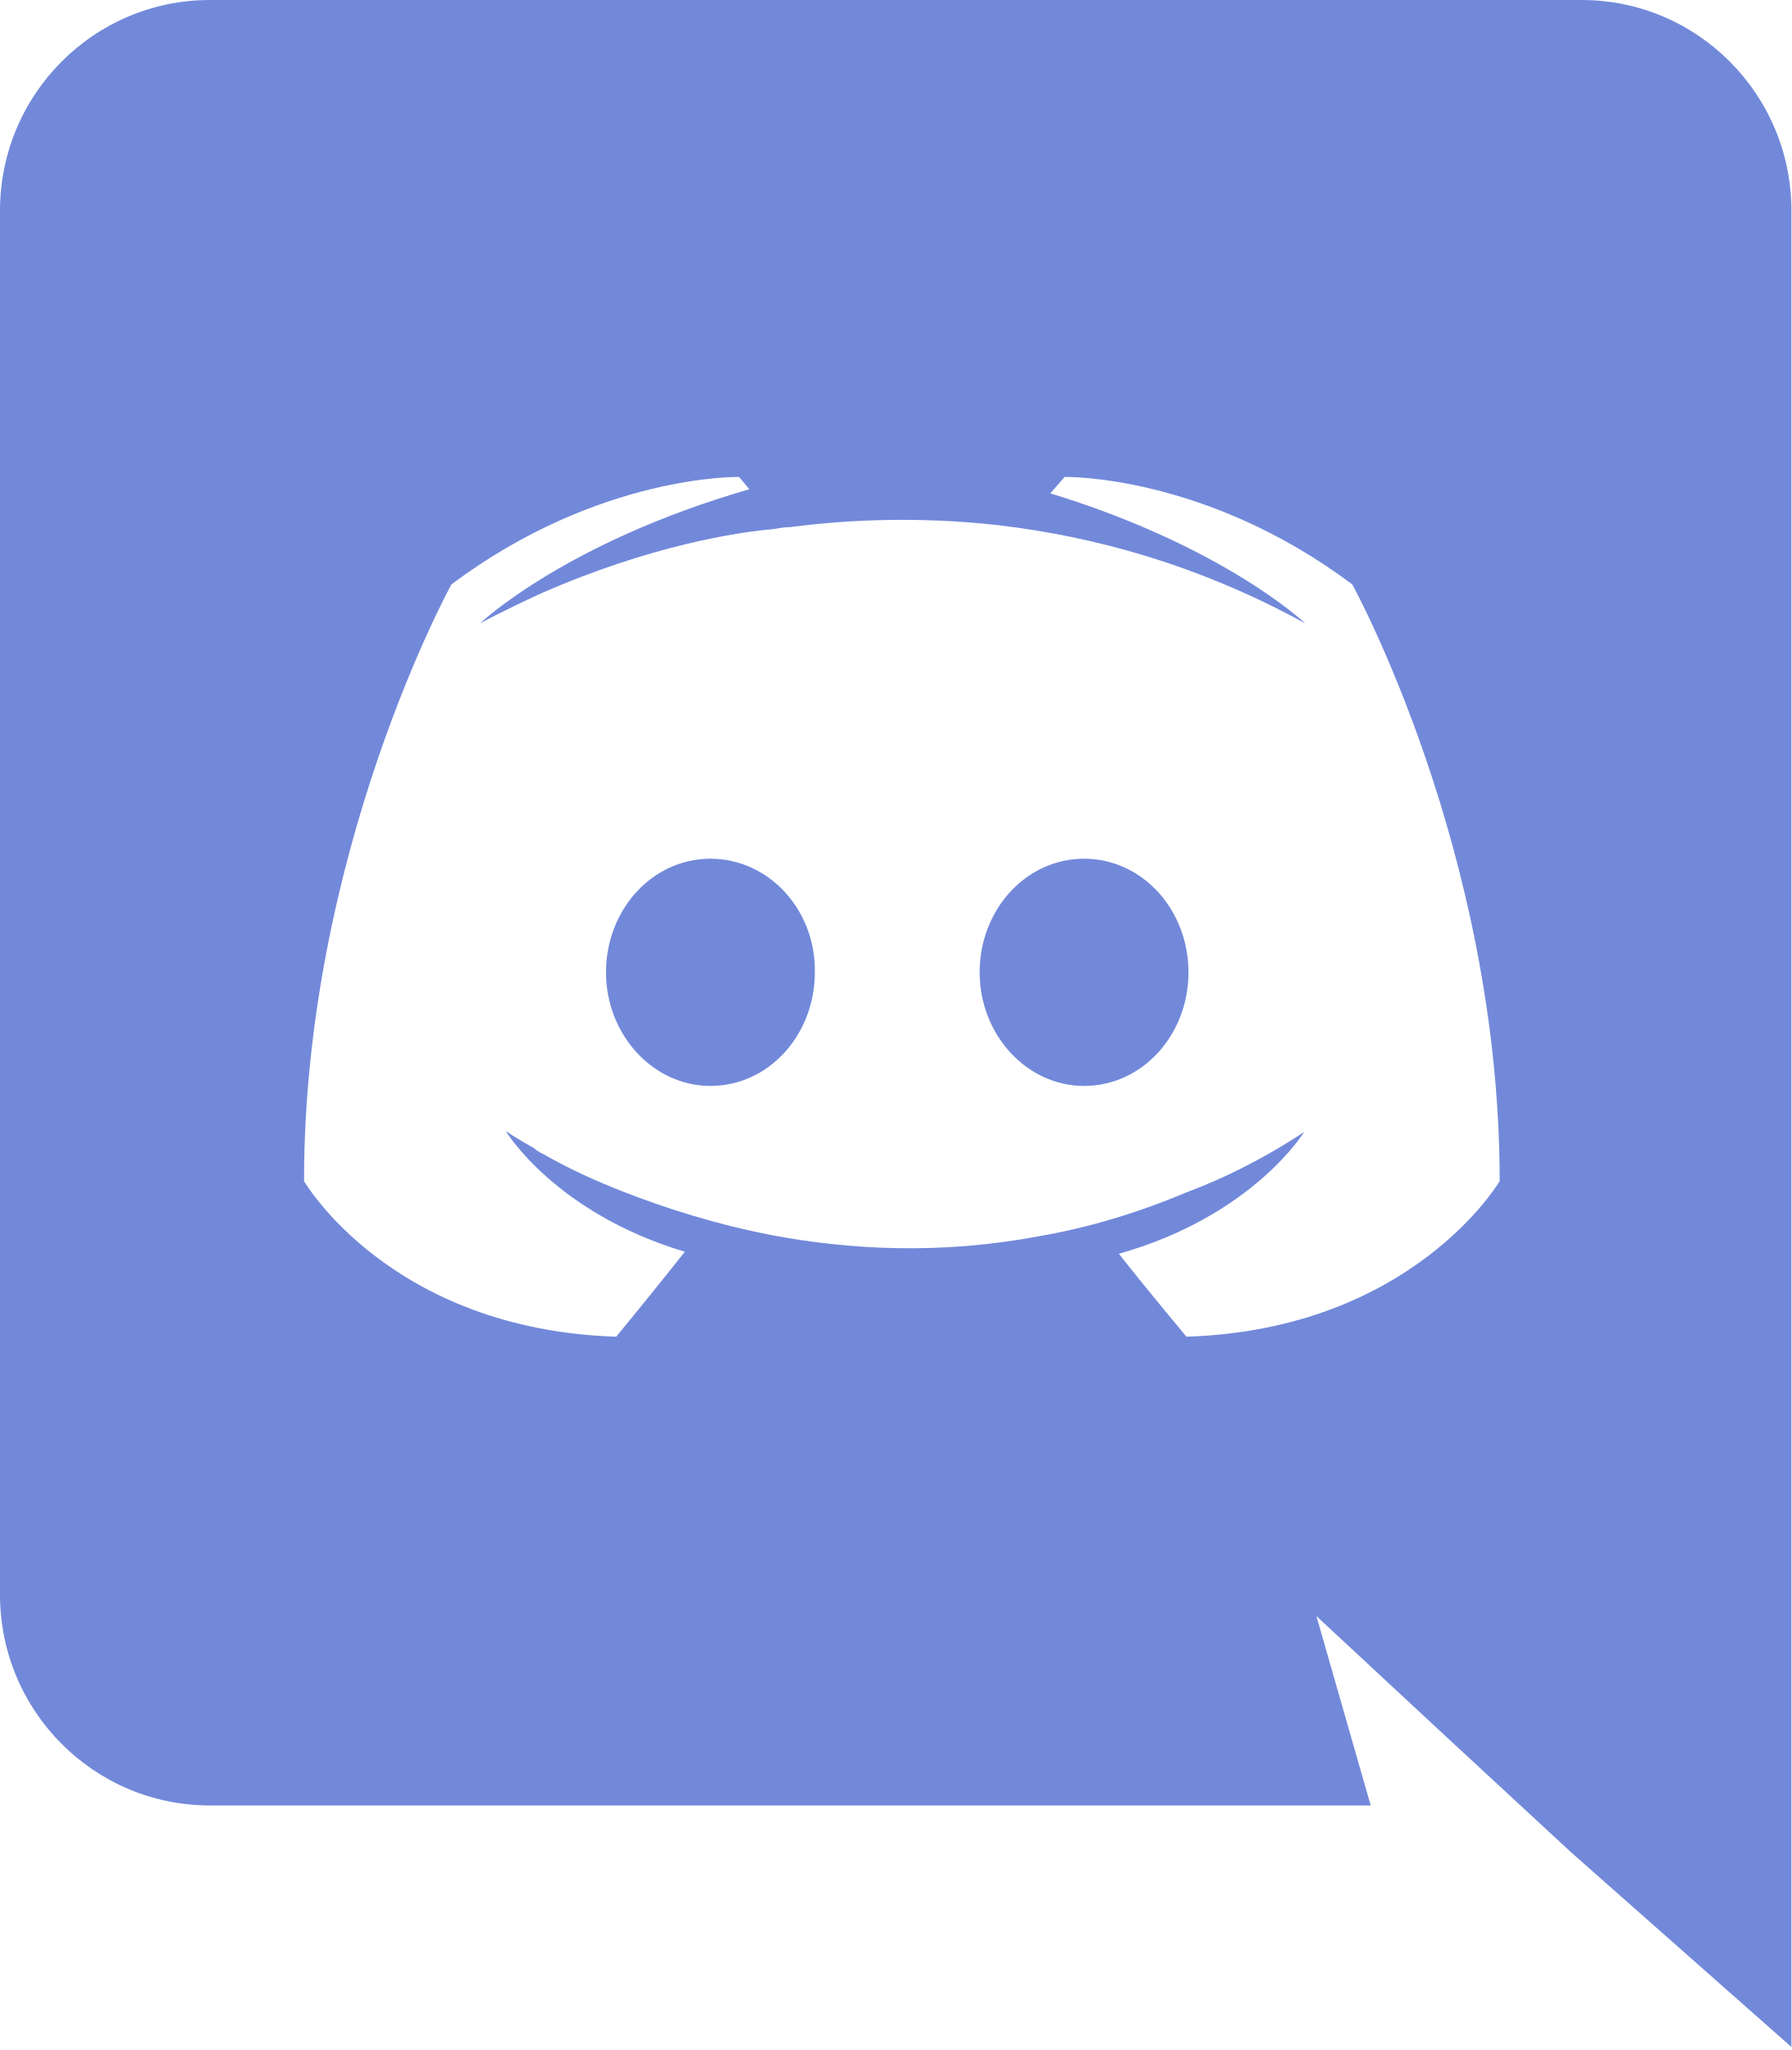
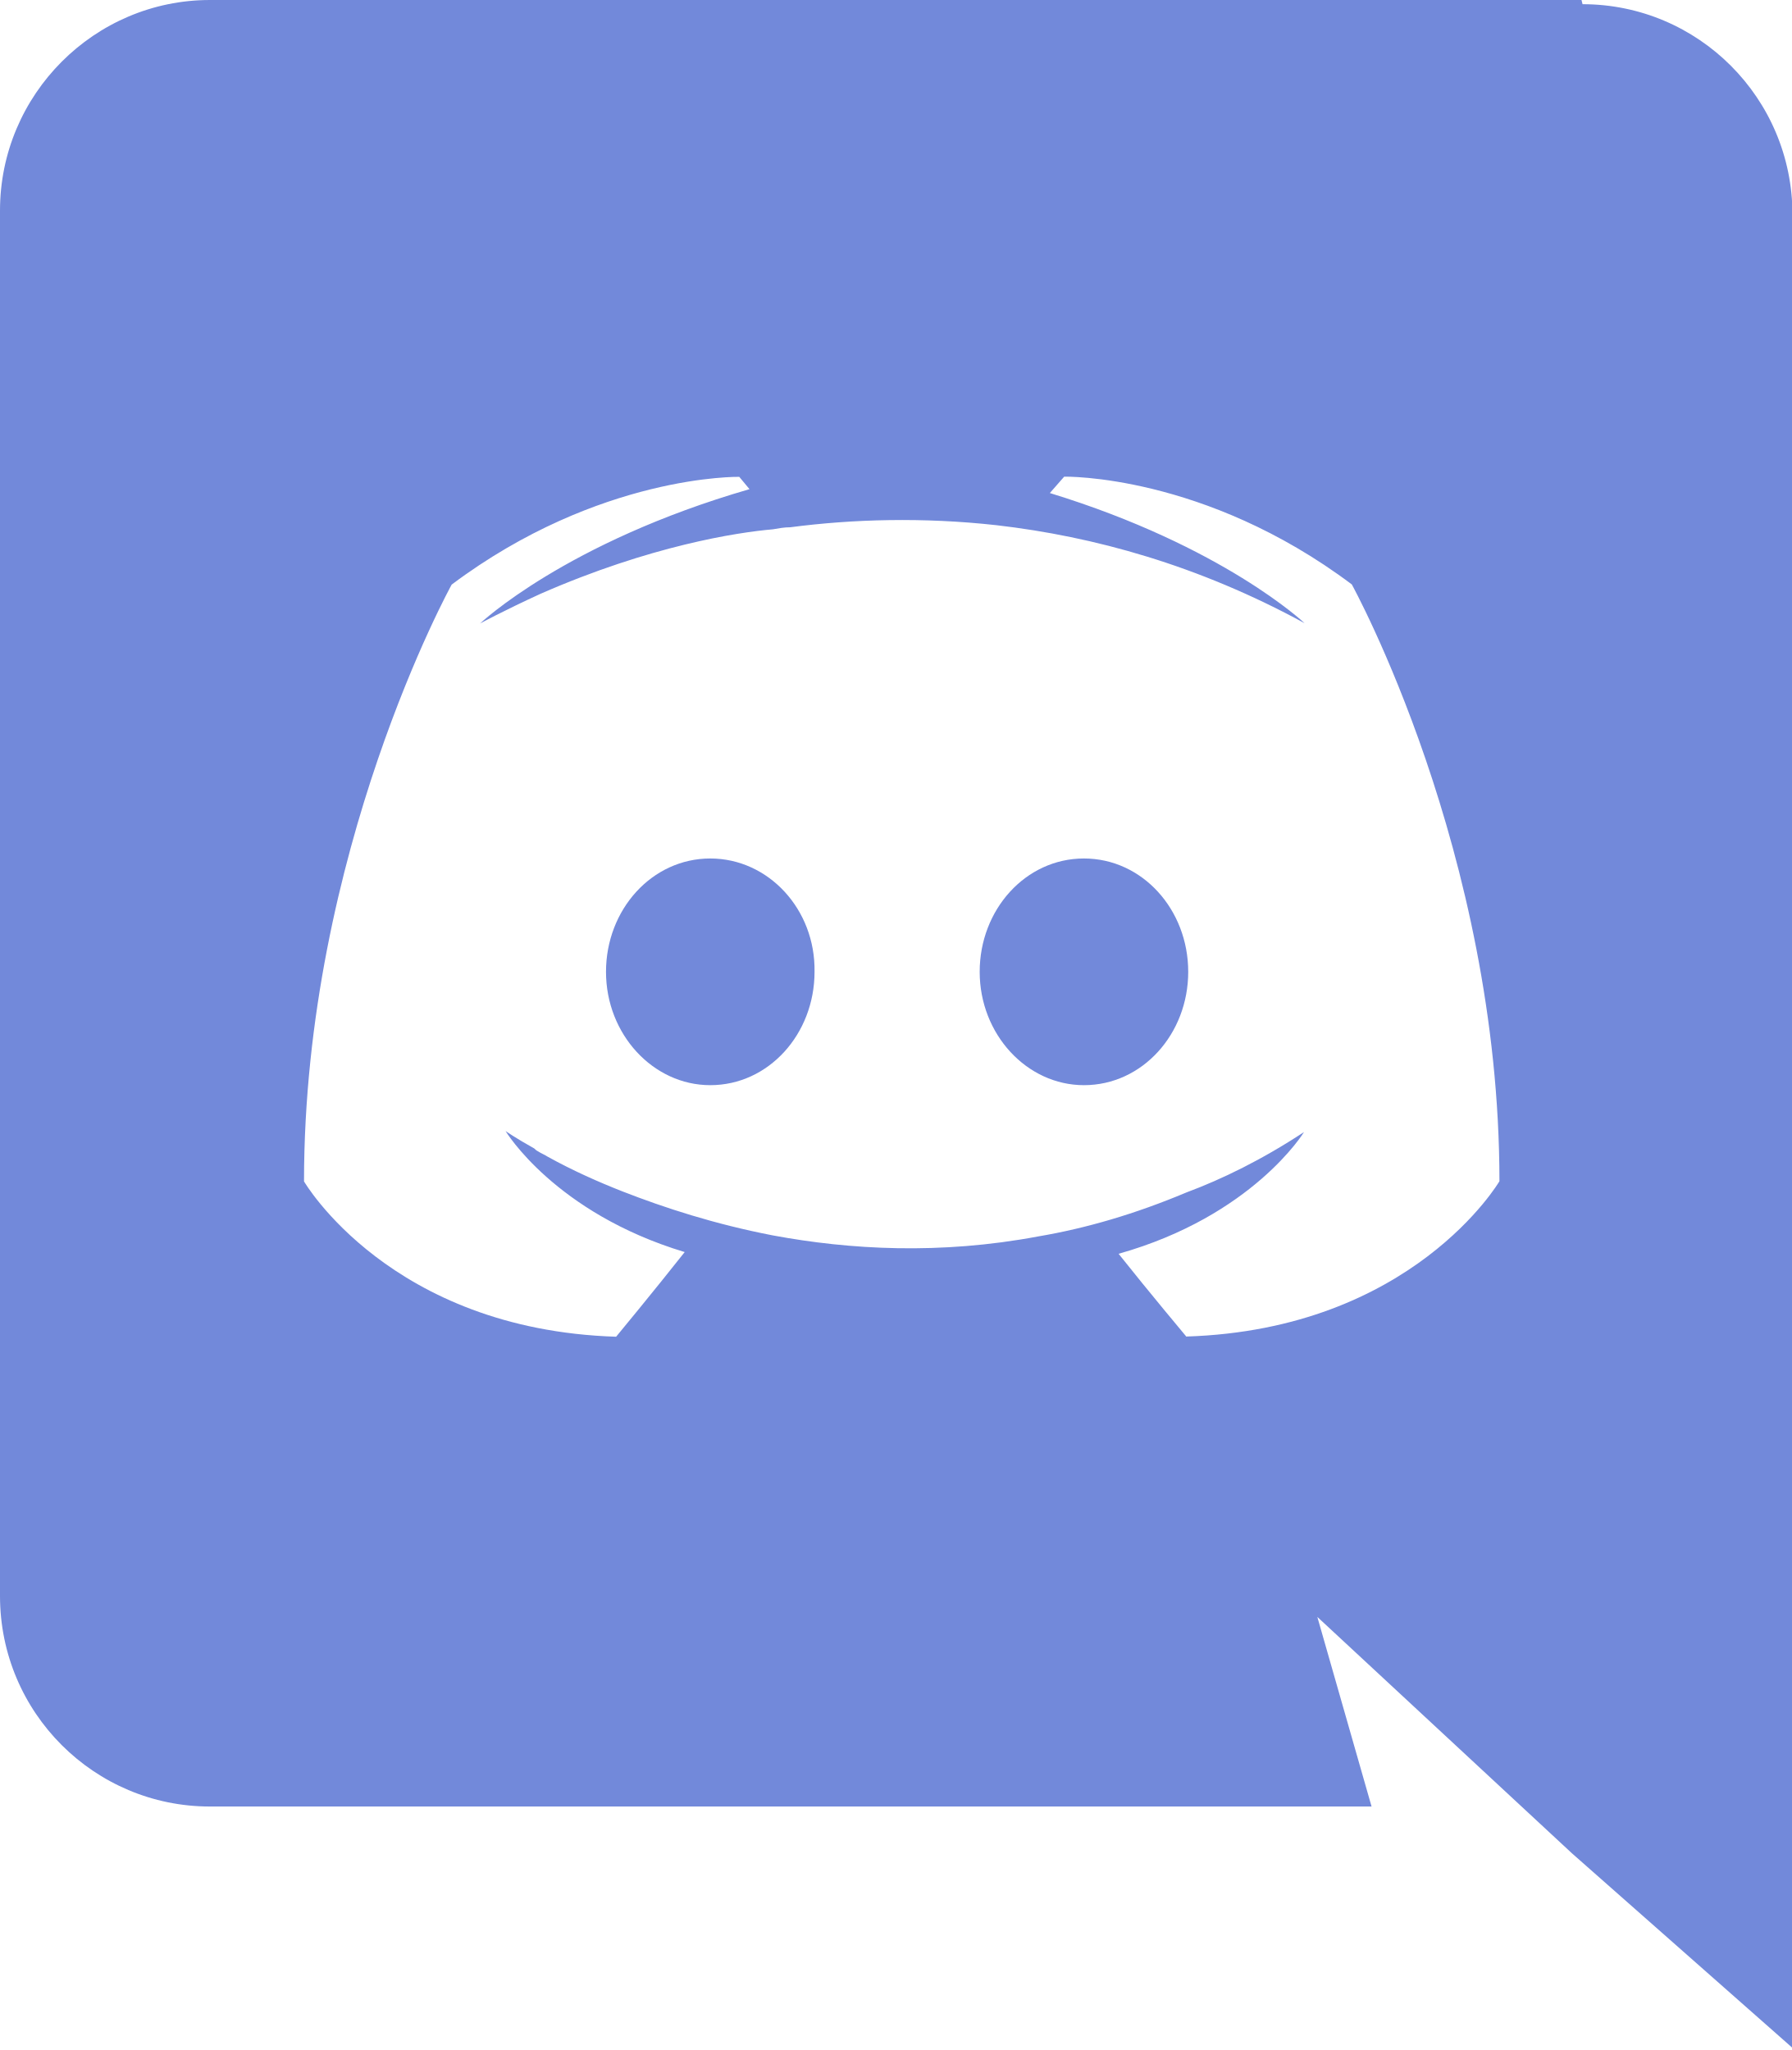
- <svg xmlns="http://www.w3.org/2000/svg" width="256px" height="293px" viewBox="0 0 256 293" version="1.1" preserveAspectRatio="xMidYMid">
+ <svg xmlns="http://www.w3.org/2000/svg" preserveAspectRatio="xMidYMid" version="1.1" viewBox="0 0 256 293">
  <g>
-     <path d="M226.011,0 L29.989,0 C13.458,0 0,13.458 0,30.135 L0,227.913 C0,244.59 13.458,258.048 29.989,258.048 L195.877,258.048 L188.123,230.985 L206.848,248.393 L224.549,264.777 L256,292.571 L256,30.135 C256,13.458 242.542,0 226.011,0 Z M169.545,191.049 C169.545,191.049 164.279,184.759 159.89,179.2 C179.054,173.787 186.368,161.792 186.368,161.792 C180.37,165.742 174.665,168.521 169.545,170.423 C162.231,173.495 155.209,175.543 148.334,176.713 C134.29,179.346 121.417,178.615 110.446,176.567 C102.107,174.958 94.939,172.617 88.942,170.277 C85.577,168.96 81.92,167.351 78.263,165.303 C77.824,165.01 77.385,164.864 76.946,164.571 C76.654,164.425 76.507,164.279 76.361,164.133 C73.728,162.67 72.265,161.646 72.265,161.646 C72.265,161.646 79.287,173.349 97.865,178.907 C93.477,184.466 88.064,191.049 88.064,191.049 C55.735,190.025 43.447,168.814 43.447,168.814 C43.447,121.71 64.512,83.529 64.512,83.529 C85.577,67.73 105.618,68.169 105.618,68.169 L107.081,69.925 C80.75,77.531 68.608,89.088 68.608,89.088 C68.608,89.088 71.826,87.333 77.239,84.846 C92.891,77.97 105.326,76.069 110.446,75.63 C111.323,75.483 112.055,75.337 112.933,75.337 C121.856,74.167 131.95,73.874 142.482,75.045 C156.379,76.654 171.301,80.75 186.514,89.088 C186.514,89.088 174.958,78.117 150.089,70.51 L152.137,68.169 C152.137,68.169 172.178,67.73 193.243,83.529 C193.243,83.529 214.309,121.71 214.309,168.814 C214.309,168.814 201.874,190.025 169.545,191.049 Z M101.522,122.734 C93.184,122.734 86.601,130.048 86.601,138.971 C86.601,147.895 93.33,155.209 101.522,155.209 C109.861,155.209 116.443,147.895 116.443,138.971 C116.59,130.048 109.861,122.734 101.522,122.734 M154.917,122.734 C146.578,122.734 139.995,130.048 139.995,138.971 C139.995,147.895 146.725,155.209 154.917,155.209 C163.255,155.209 169.838,147.895 169.838,138.971 C169.838,130.048 163.255,122.734 154.917,122.734" fill="#7289DA" />
+     <path d="m226 0h-196c-16.5 0-30 13.5-30 30.1v198c0 16.7 13.5 30.1 30 30.1h166l-7.75-27.1 36.4 33.8 31.5 27.8v-262c0-16.7-13.5-30.1-30-30.1zm-56.5 191s-5.27-6.29-9.65-11.8c19.2-5.41 26.5-17.4 26.5-17.4-6 3.95-11.7 6.73-16.8 8.63-7.31 3.07-14.3 5.12-21.2 6.29-14 2.63-26.9 1.9-37.9-.146-8.34-1.61-15.5-3.95-21.5-6.29-3.36-1.32-7.02-2.93-10.7-4.97-.439-.293-.878-.439-1.32-.731-.293-.146-.439-.293-.585-.439-2.63-1.46-4.1-2.49-4.1-2.49s7.02 11.7 25.6 17.3c-4.39 5.56-9.8 12.1-9.8 12.1-32.3-1.02-44.6-22.2-44.6-22.2 0-47.1 21.1-85.3 21.1-85.3 21.1-15.8 41.1-15.4 41.1-15.4l1.46 1.76c-26.3 7.61-38.5 19.2-38.5 19.2s3.22-1.76 8.63-4.24c15.7-6.88 28.1-8.78 33.2-9.22.878-.146 1.61-.293 2.49-.293 8.92-1.17 19-1.46 29.5-.293 13.9 1.61 28.8 5.71 44 14 0 0-11.6-11-36.4-18.6l2.05-2.34s20-.439 41.1 15.4c0 0 21.1 38.2 21.1 85.3 0 0-12.4 21.2-44.8 22.2zm-68-68.3c-8.34 0-14.9 7.31-14.9 16.2 0 8.92 6.73 16.2 14.9 16.2 8.34 0 14.9-7.31 14.9-16.2.146-8.92-6.58-16.2-14.9-16.2m53.4 0c-8.34 0-14.9 7.31-14.9 16.2 0 8.92 6.73 16.2 14.9 16.2 8.34 0 14.9-7.31 14.9-16.2 0-8.92-6.58-16.2-14.9-16.2" fill="#7289DA" />
  </g>
</svg>
